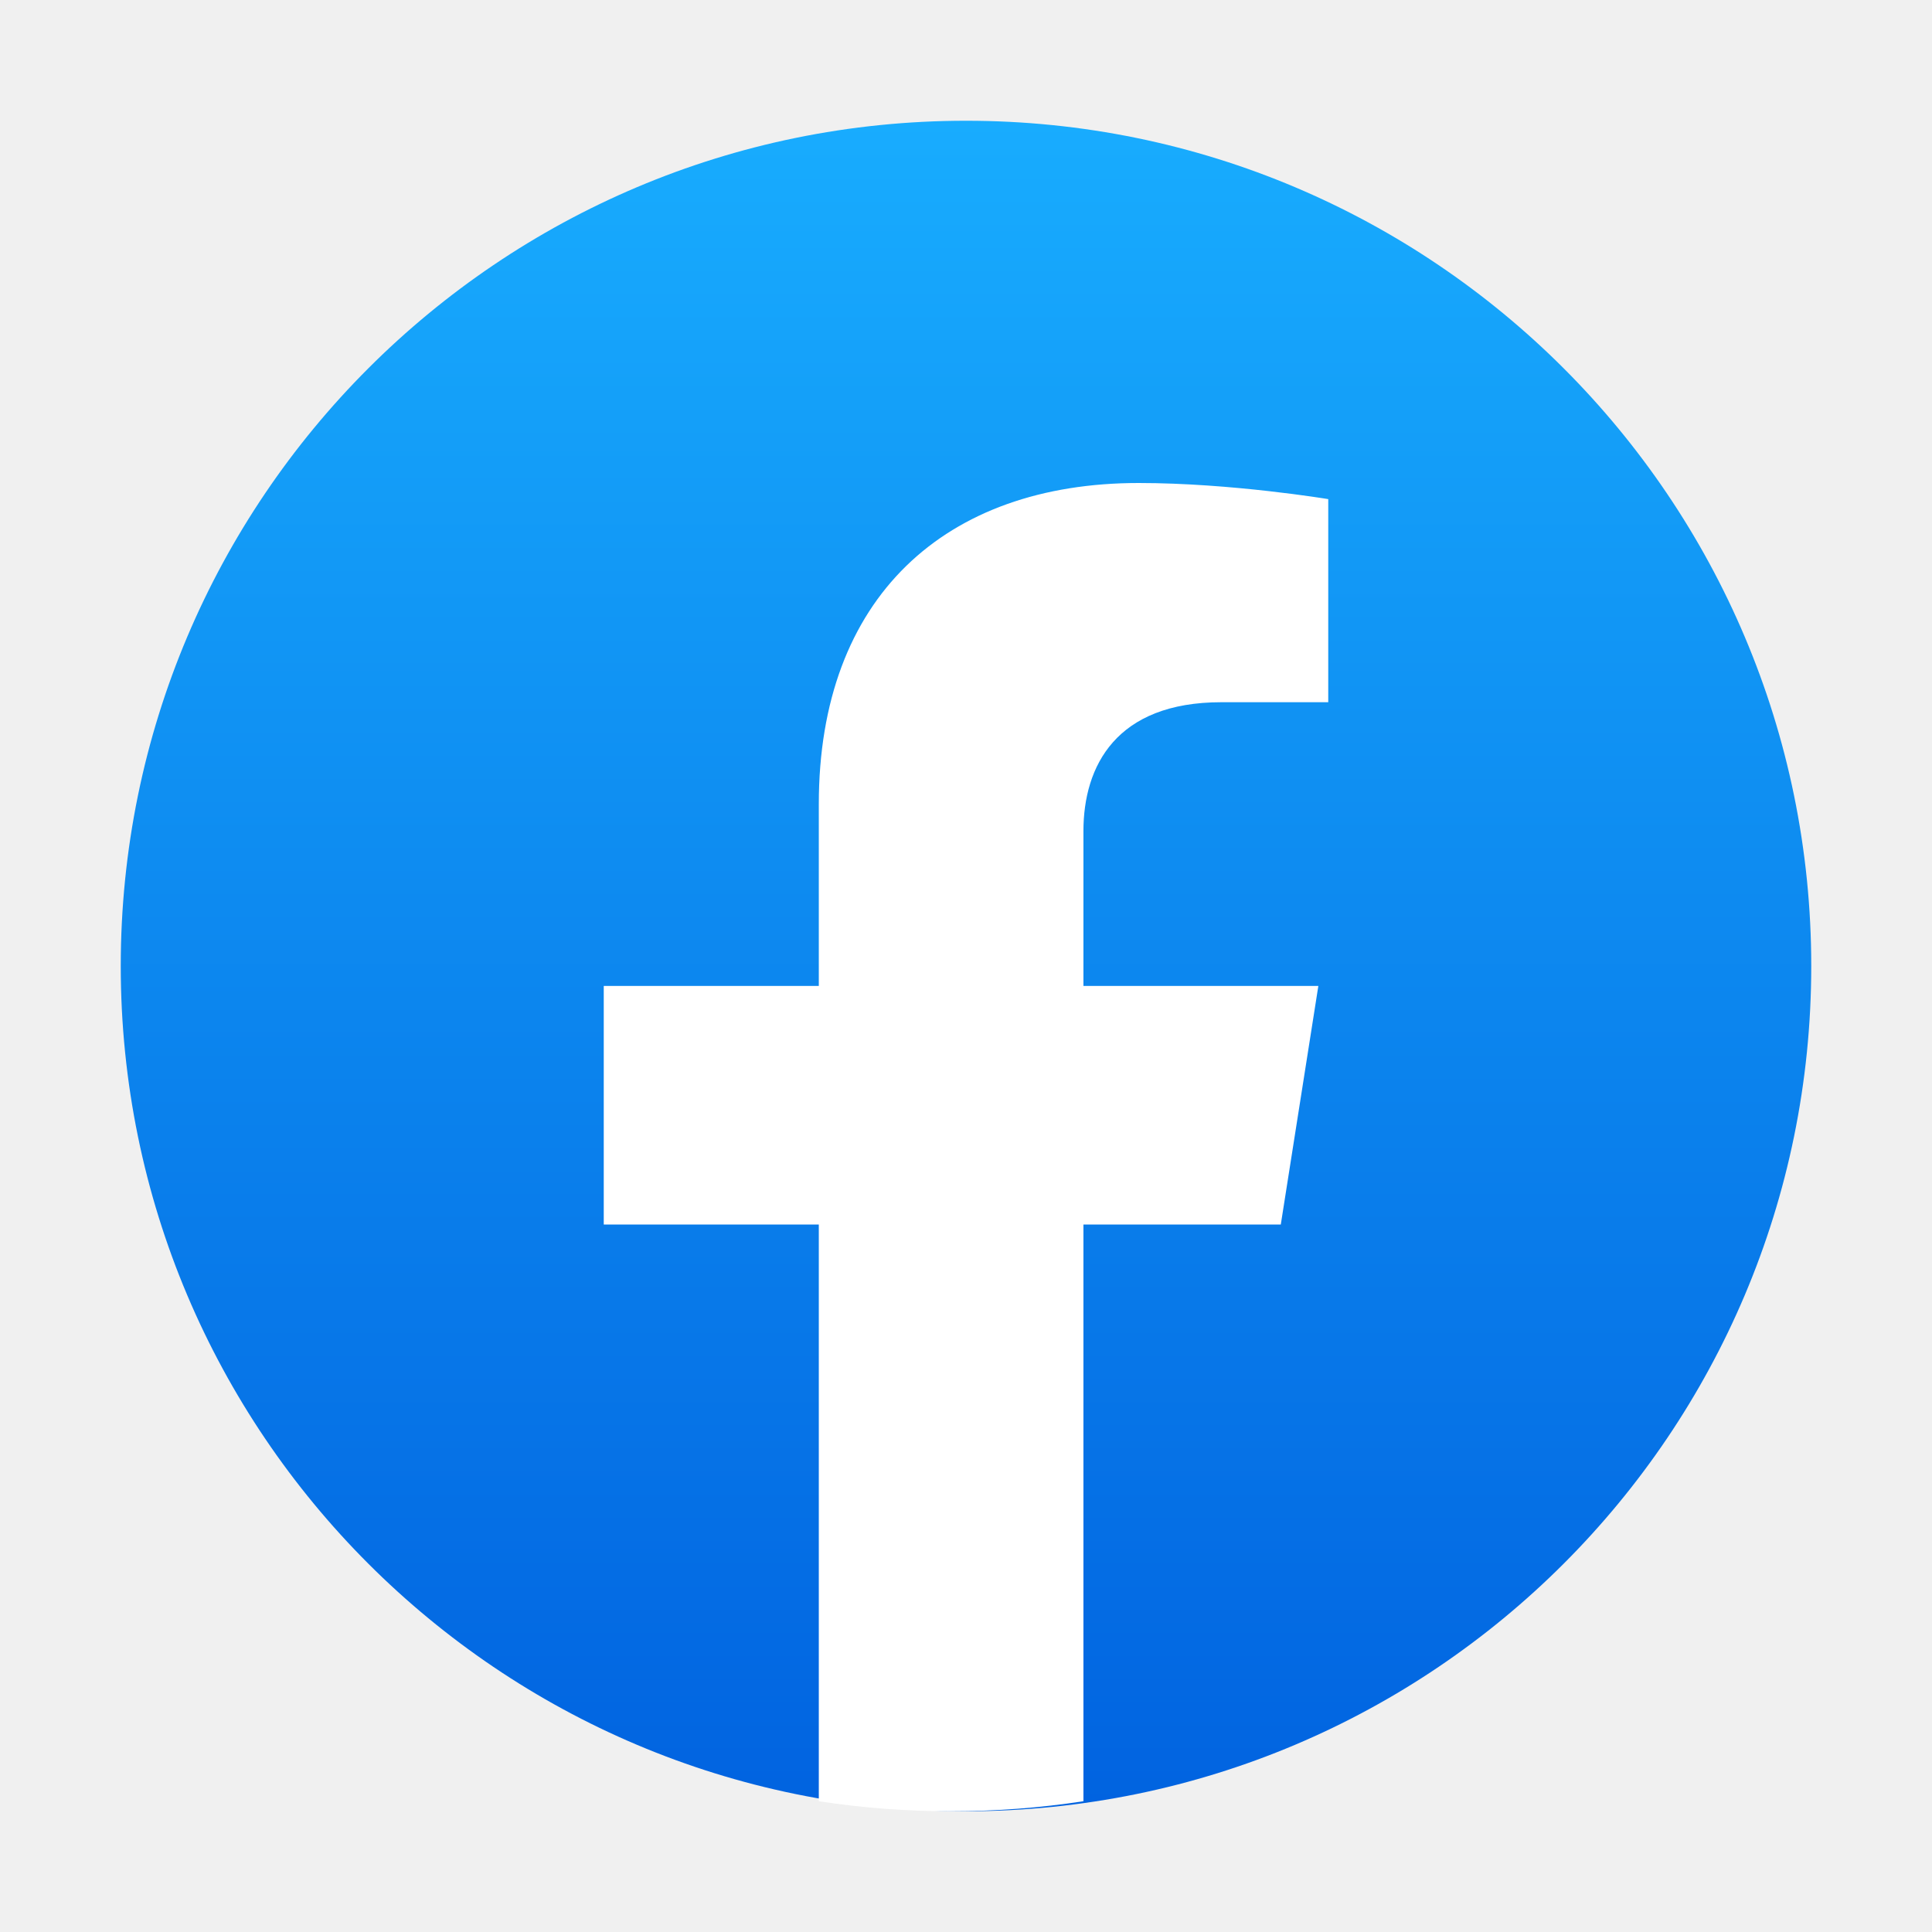
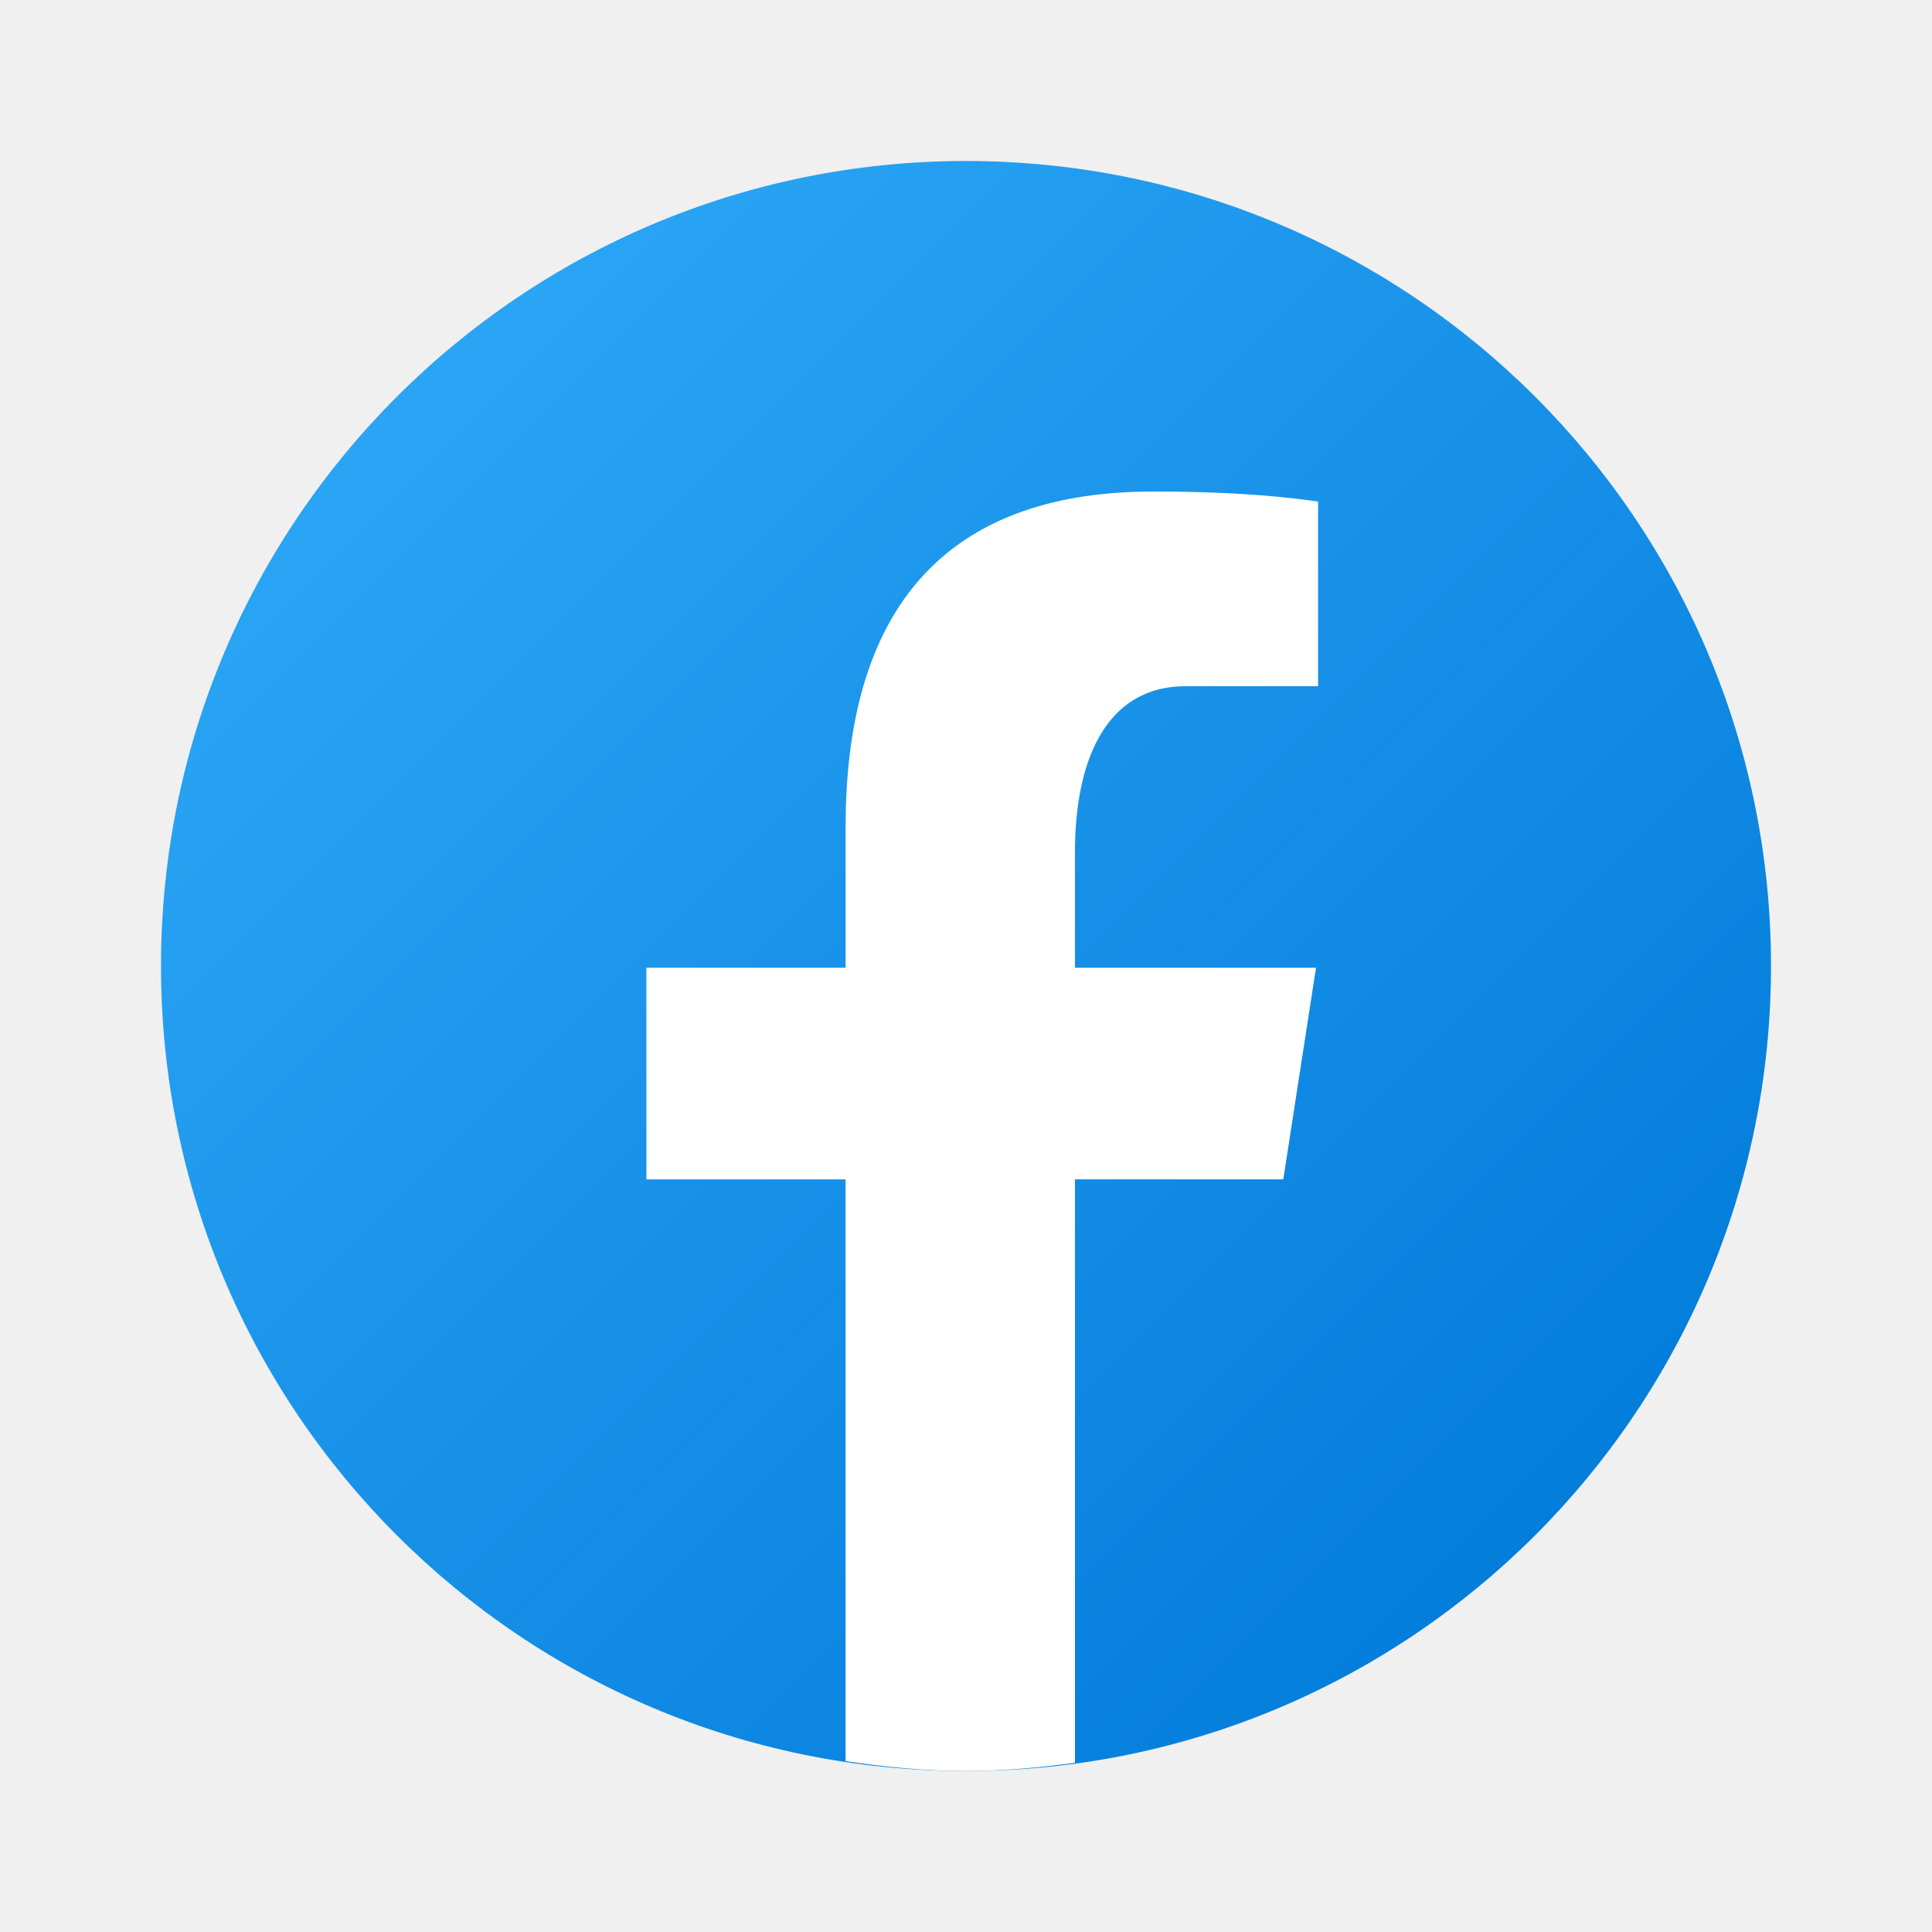
- <svg xmlns="http://www.w3.org/2000/svg" width="800px" height="800px" viewBox="0 0 32 32" fill="none">
-   <circle cx="16" cy="16" r="14" fill="url(#paint0_linear_87_7208)" />
-   <path d="M21.214 20.282L21.836 16.33H17.945V13.767C17.945 12.686 18.488 11.631 20.23 11.631H22V8.267C22 8.267 20.395 8 18.86 8C15.655 8 13.562 9.893 13.562 13.318V16.33H10V20.282H13.562V29.834C14.277 29.944 15.008 30 15.753 30C16.499 30 17.23 29.944 17.945 29.834V20.282H21.214Z" fill="white" />
-   <defs>
-     <linearGradient id="paint0_linear_87_7208" x1="16" y1="2" x2="16" y2="29.917" gradientUnits="userSpaceOnUse">
-       <stop stop-color="#18ACFE" />
-       <stop offset="1" stop-color="#0163E0" />
-     </linearGradient>
-   </defs>
+ <svg xmlns="http://www.w3.org/2000/svg" x="0px" y="0px" width="48" height="48" viewBox="0 0 48 48">
+   <linearGradient id="Ld6sqrtcxMyckEl6xeDdMa_uLWV5A9vXIPu_gr1" x1="9.993" x2="40.615" y1="9.993" y2="40.615" gradientUnits="userSpaceOnUse">
+     <stop offset="0" stop-color="#2aa4f4" />
+     <stop offset="1" stop-color="#007ad9" />
+   </linearGradient>
+   <path fill="url(#Ld6sqrtcxMyckEl6xeDdMa_uLWV5A9vXIPu_gr1)" d="M24,4C12.954,4,4,12.954,4,24s8.954,20,20,20s20-8.954,20-20S35.046,4,24,4z" />
+   <path fill="#fff" d="M26.707,29.301h5.176l0.813-5.258h-5.989v-2.874c0-2.184,0.714-4.121,2.757-4.121h3.283V12.46 c-0.577-0.078-1.797-0.248-4.102-0.248c-4.814,0-7.636,2.542-7.636,8.334v3.498H16.06v5.258h4.948v14.452 C21.988,43.9,22.981,44,24,44c0.921,0,1.82-0.084,2.707-0.204V29.301z" />
</svg>
